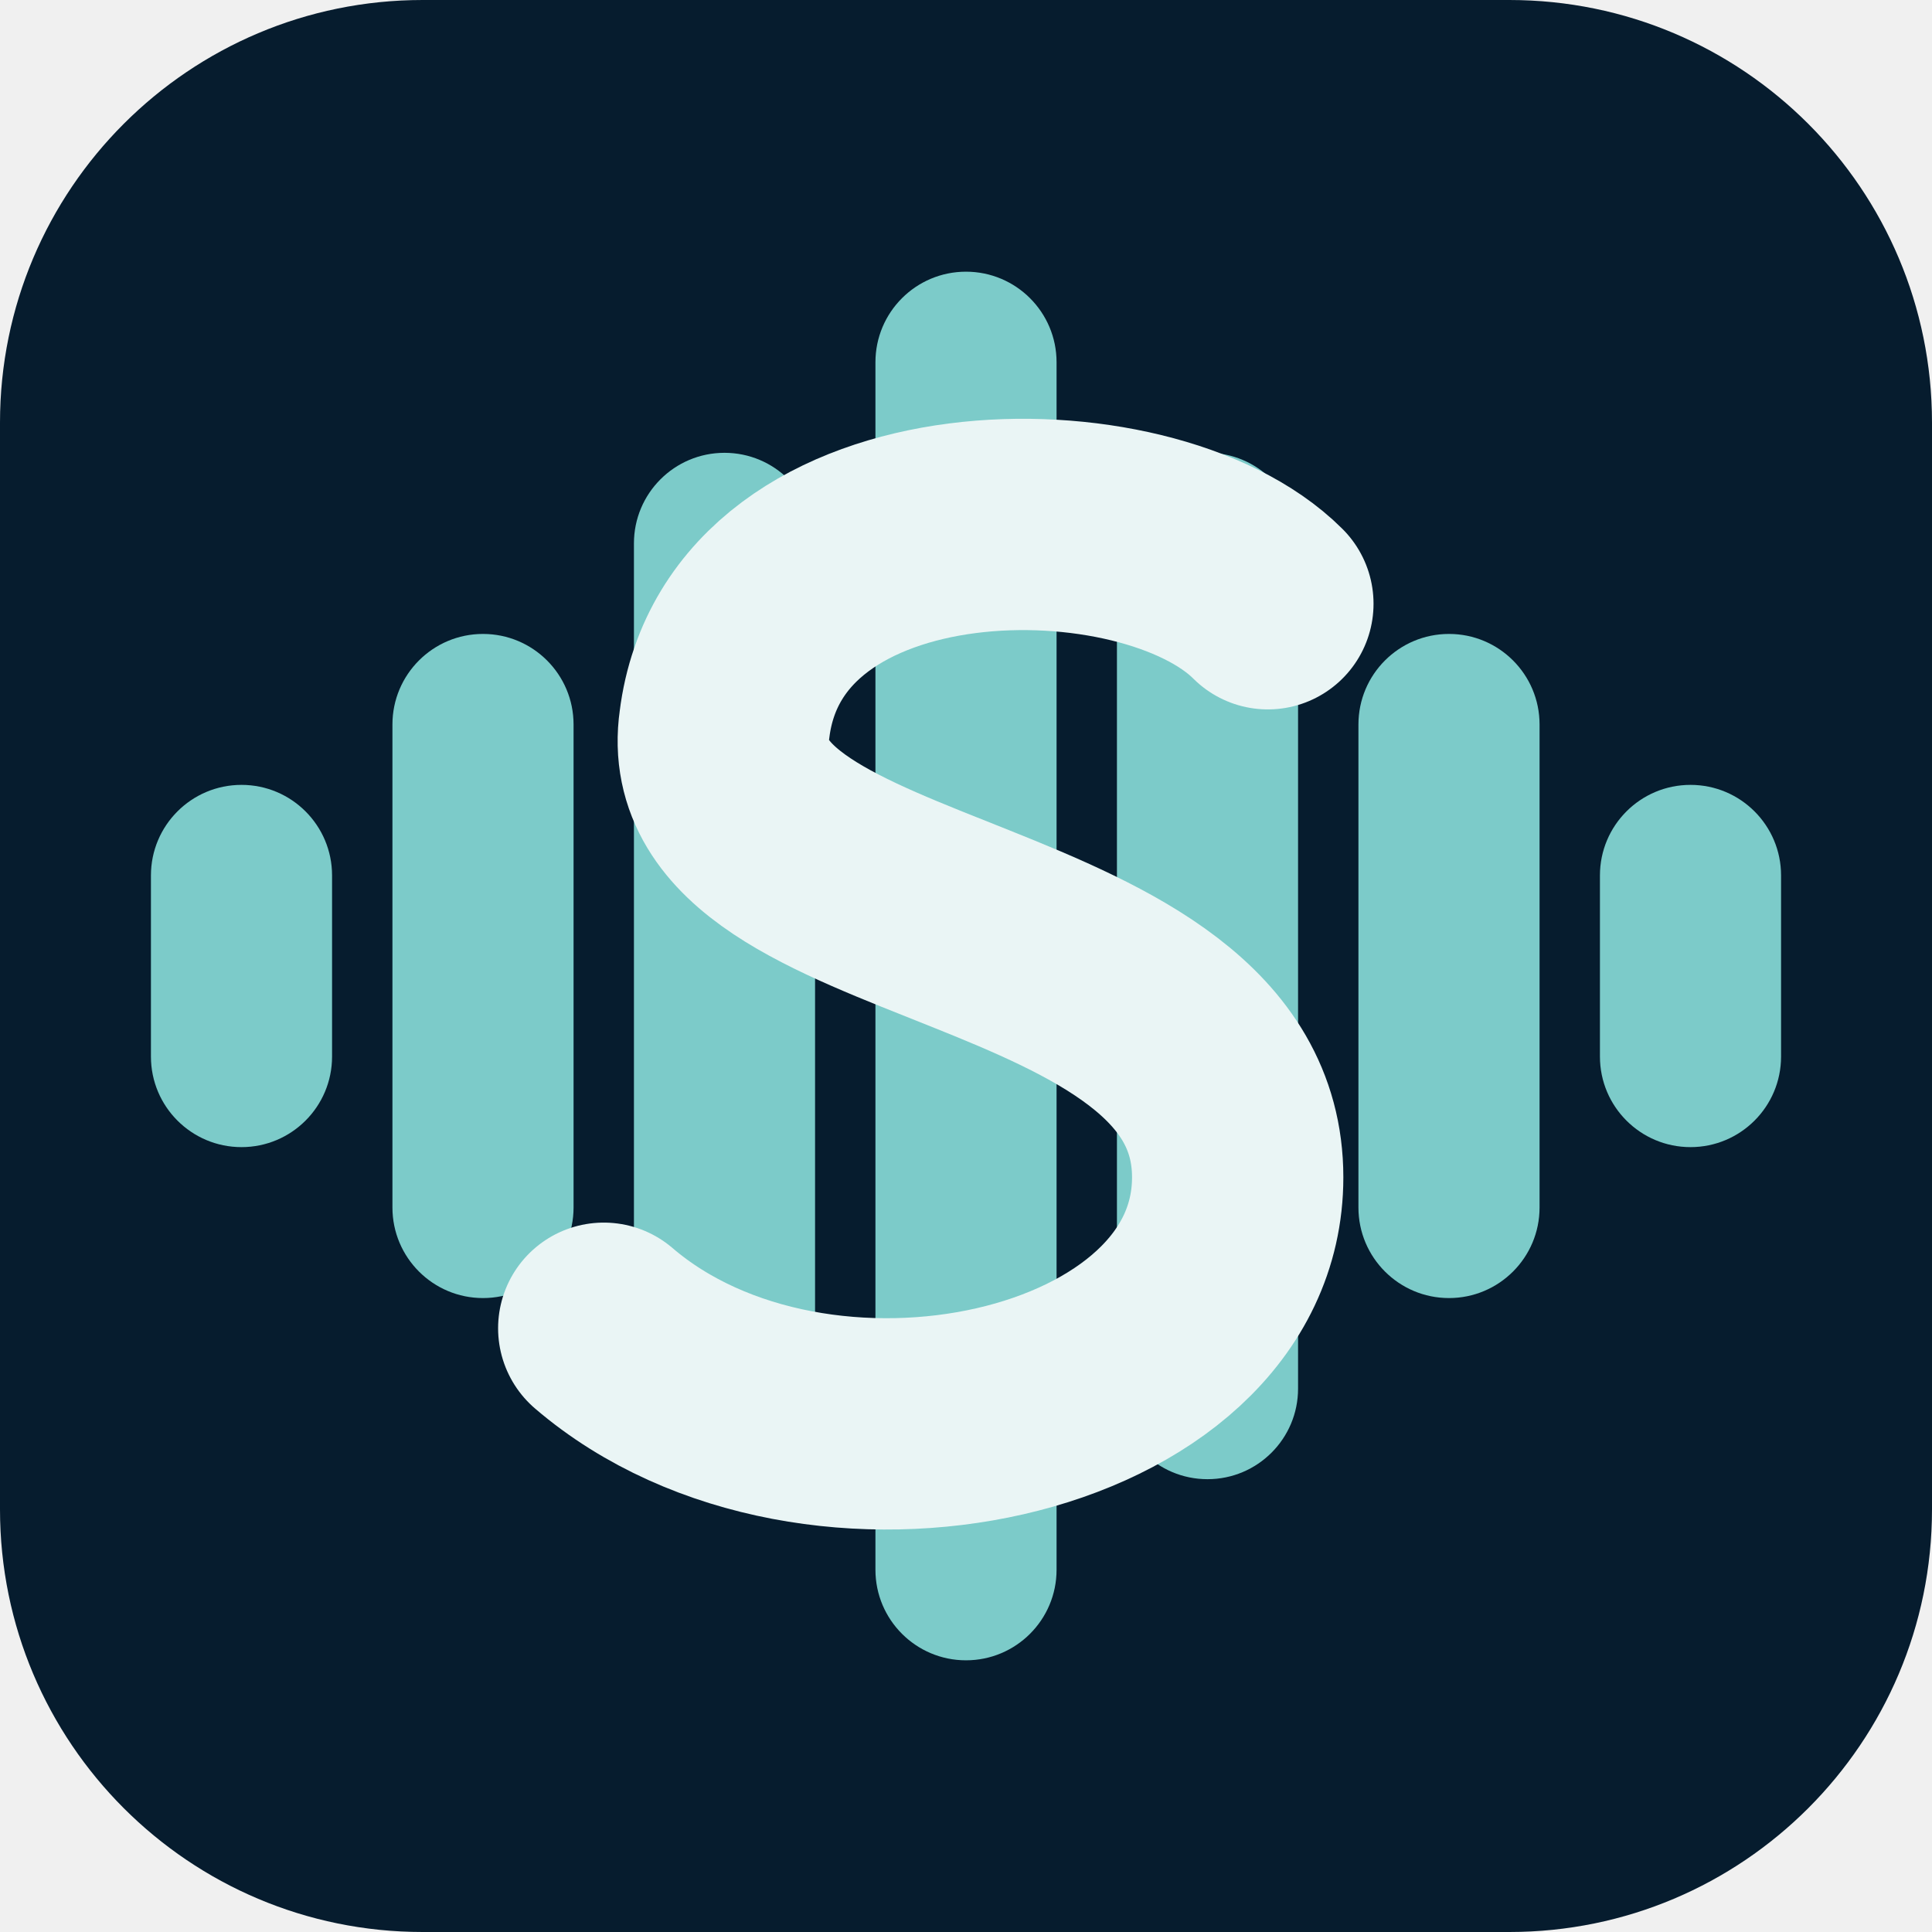
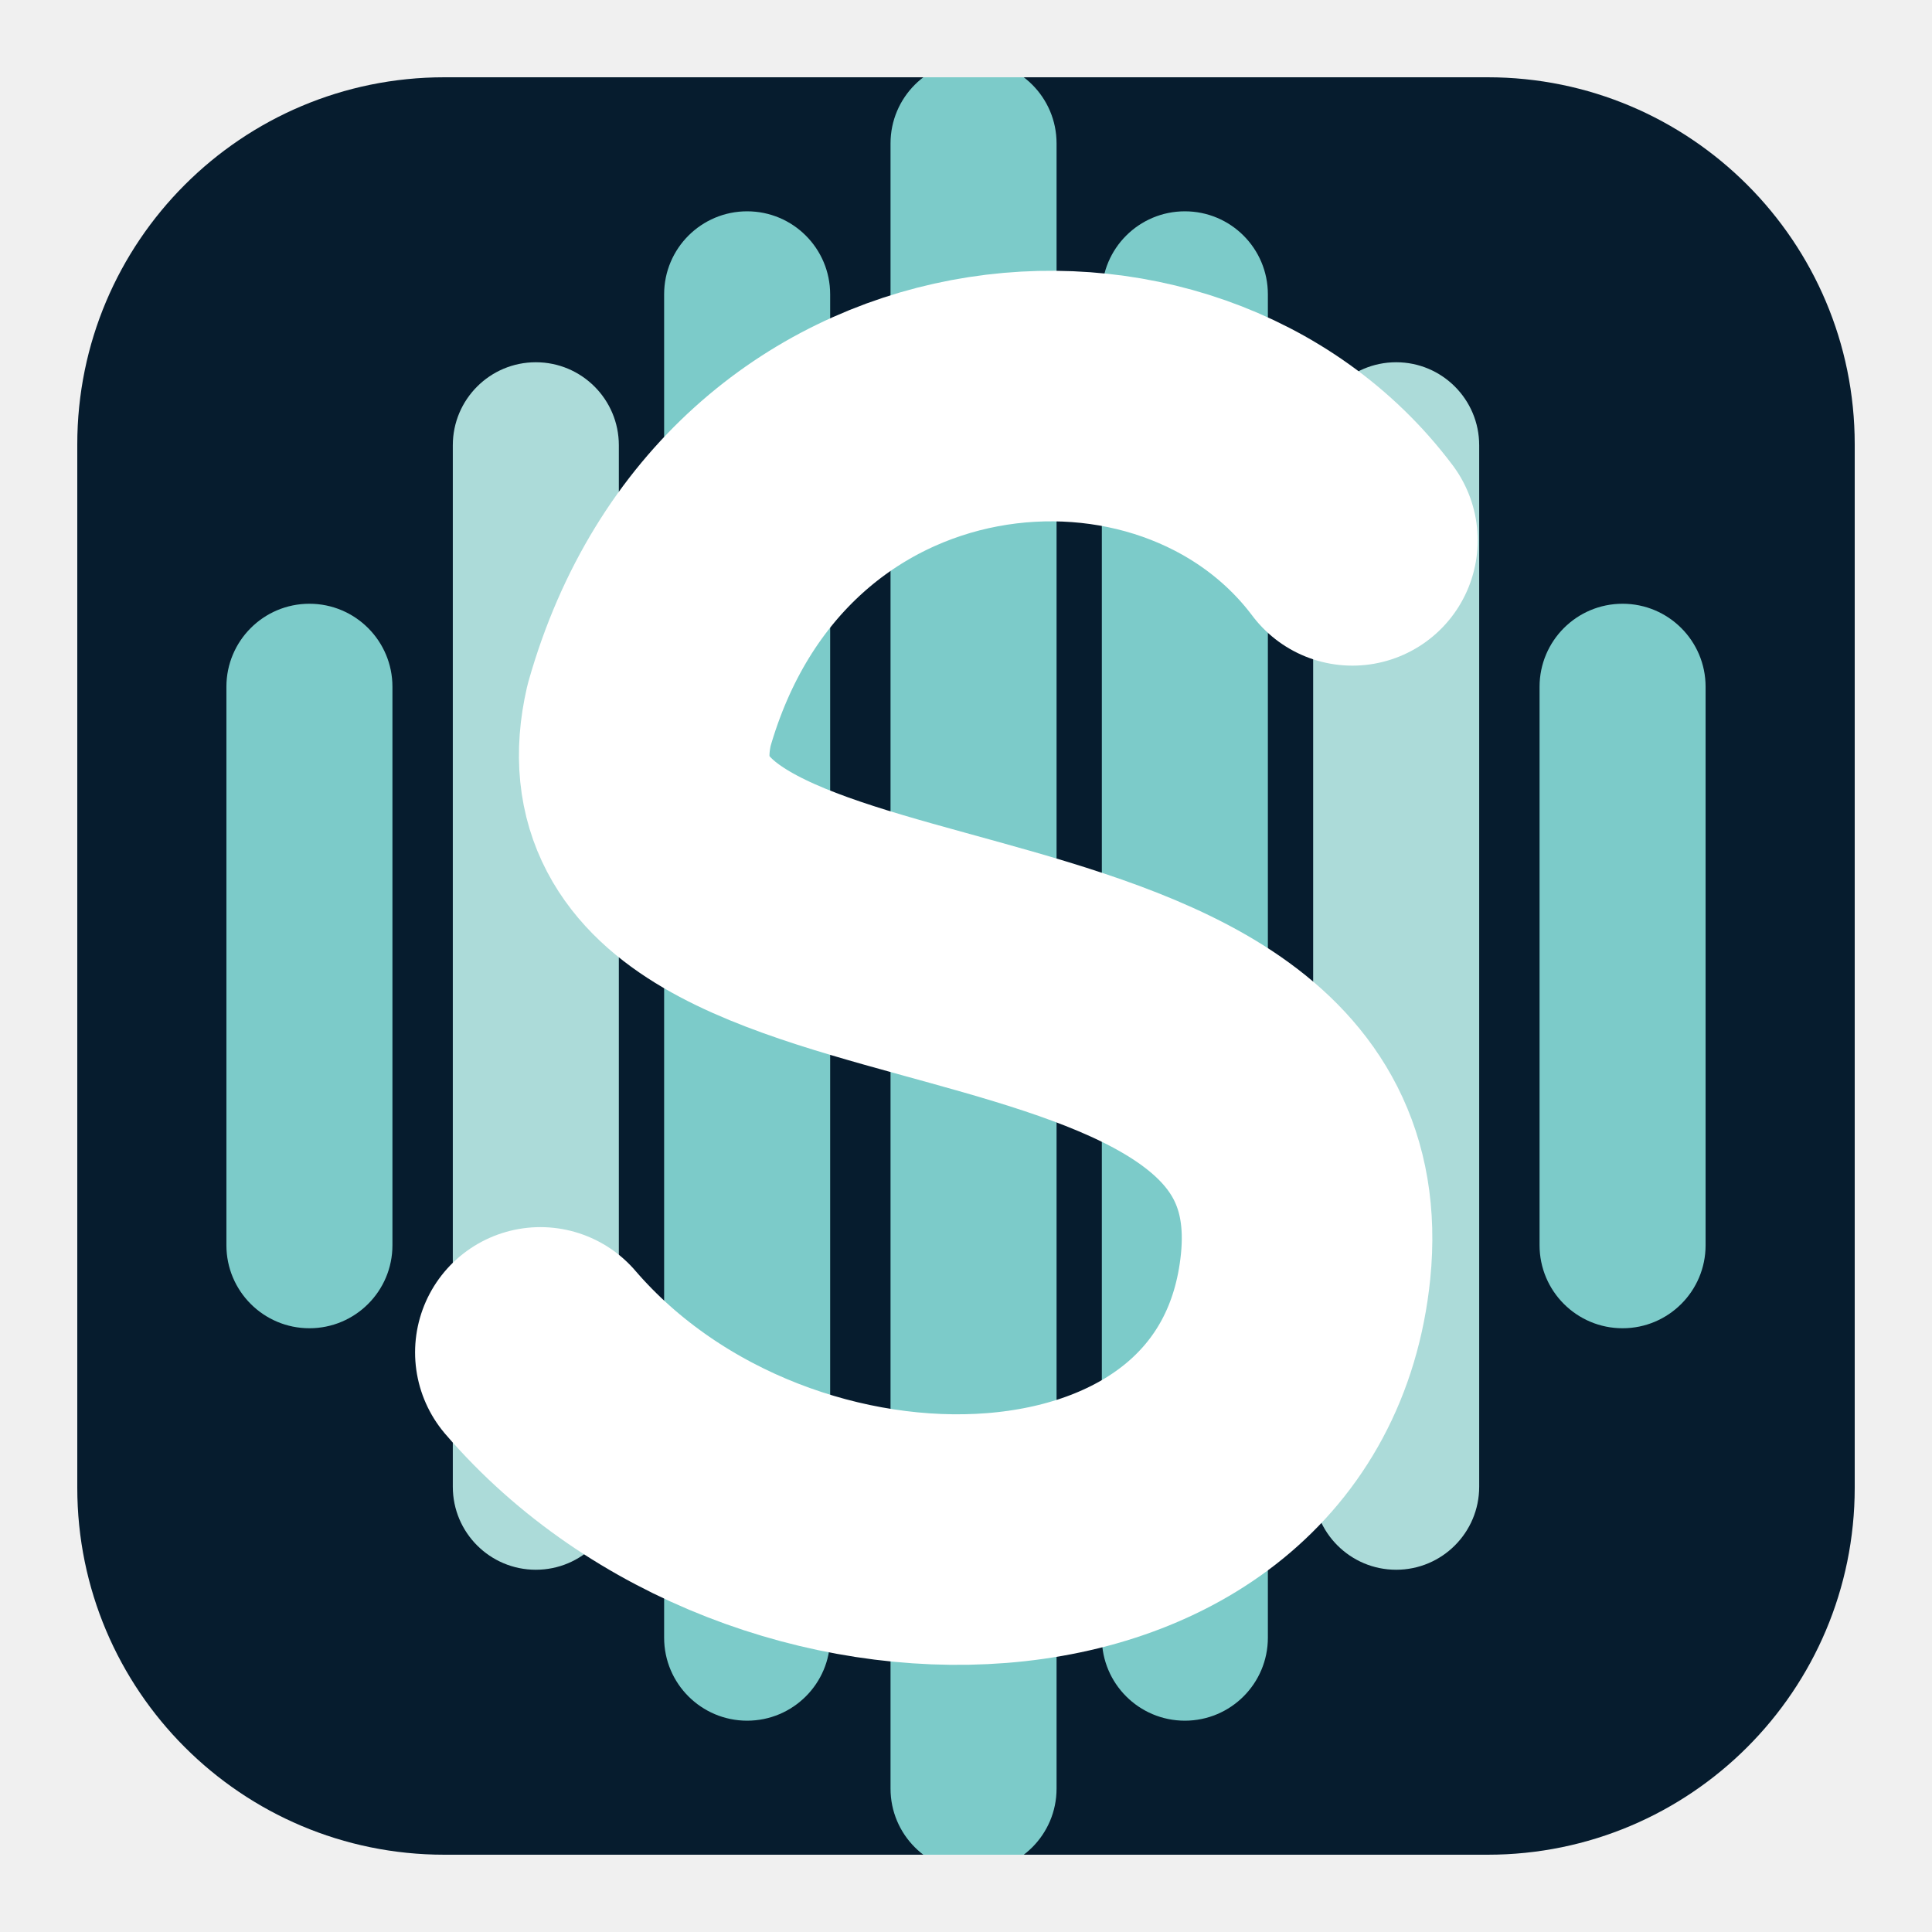
- <svg xmlns="http://www.w3.org/2000/svg" viewBox="0 0 64 64" role="img" aria-labelledby="title">
-   <rect width="64" height="64" rx="14" fill="#061C2E" />
-   <g fill="#7CCBC9">
-     <rect x="5" y="26" width="6" height="12" rx="3" />
-     <rect x="13" y="21" width="6" height="22" rx="3" />
-     <rect x="21" y="15" width="6" height="34" rx="3" />
-     <rect x="29" y="9" width="6" height="46" rx="3" />
-     <rect x="37" y="15" width="6" height="34" rx="3" />
-     <rect x="45" y="21" width="6" height="22" rx="3" />
-     <rect x="53" y="26" width="6" height="12" rx="3" />
+ <svg xmlns="http://www.w3.org/2000/svg" viewBox="0 0 128 128" role="img" aria-labelledby="title description">
+   <defs>
+     <clipPath id="icon-tile">
+       <rect x="5.12" y="5.12" width="117.76" height="117.76" rx="24.32" />
+     </clipPath>
+   </defs>
+   <rect x="5.12" y="5.12" width="117.76" height="117.76" rx="24.32" fill="#061C2E" />
+   <g fill="#7CCBC9" clip-path="url(#icon-tile)">
+     <rect x="15" y="40" width="11" height="48" rx="5.5" />
+     <rect x="44" y="14" width="11" height="100" rx="5.5" />
+     <rect x="59" y="4" width="11" height="120" rx="5.5" />
+     <rect x="73" y="14" width="11" height="100" rx="5.5" />
+     <rect x="102" y="40" width="11" height="48" rx="5.5" />
  </g>
-   <path d="M42 20c-4-4-17-4-18 4-1 7 17 6 17 15 0 8-14 11-21 5" fill="none" stroke="#EAF5F5" stroke-width="7" stroke-linecap="round" stroke-linejoin="round" />
+   <g fill="#ACDBD9" clip-path="url(#icon-tile)">
+     <rect x="30" y="24" width="11" height="80" rx="5.5" />
+     <rect x="87" y="24" width="11" height="80" rx="5.5" />
+   </g>
+   <path d="M89.6 35.8C78.1 20.5 49.9 23 43 47.4c-4.8 20.9 46.1 10.6 43.5 36.5-2.3 22.6-35.4 23.5-50.7 5.7" fill="none" stroke="#fff" stroke-width="16.6" stroke-linecap="round" stroke-linejoin="round" clip-path="url(#icon-tile)" />
</svg>
